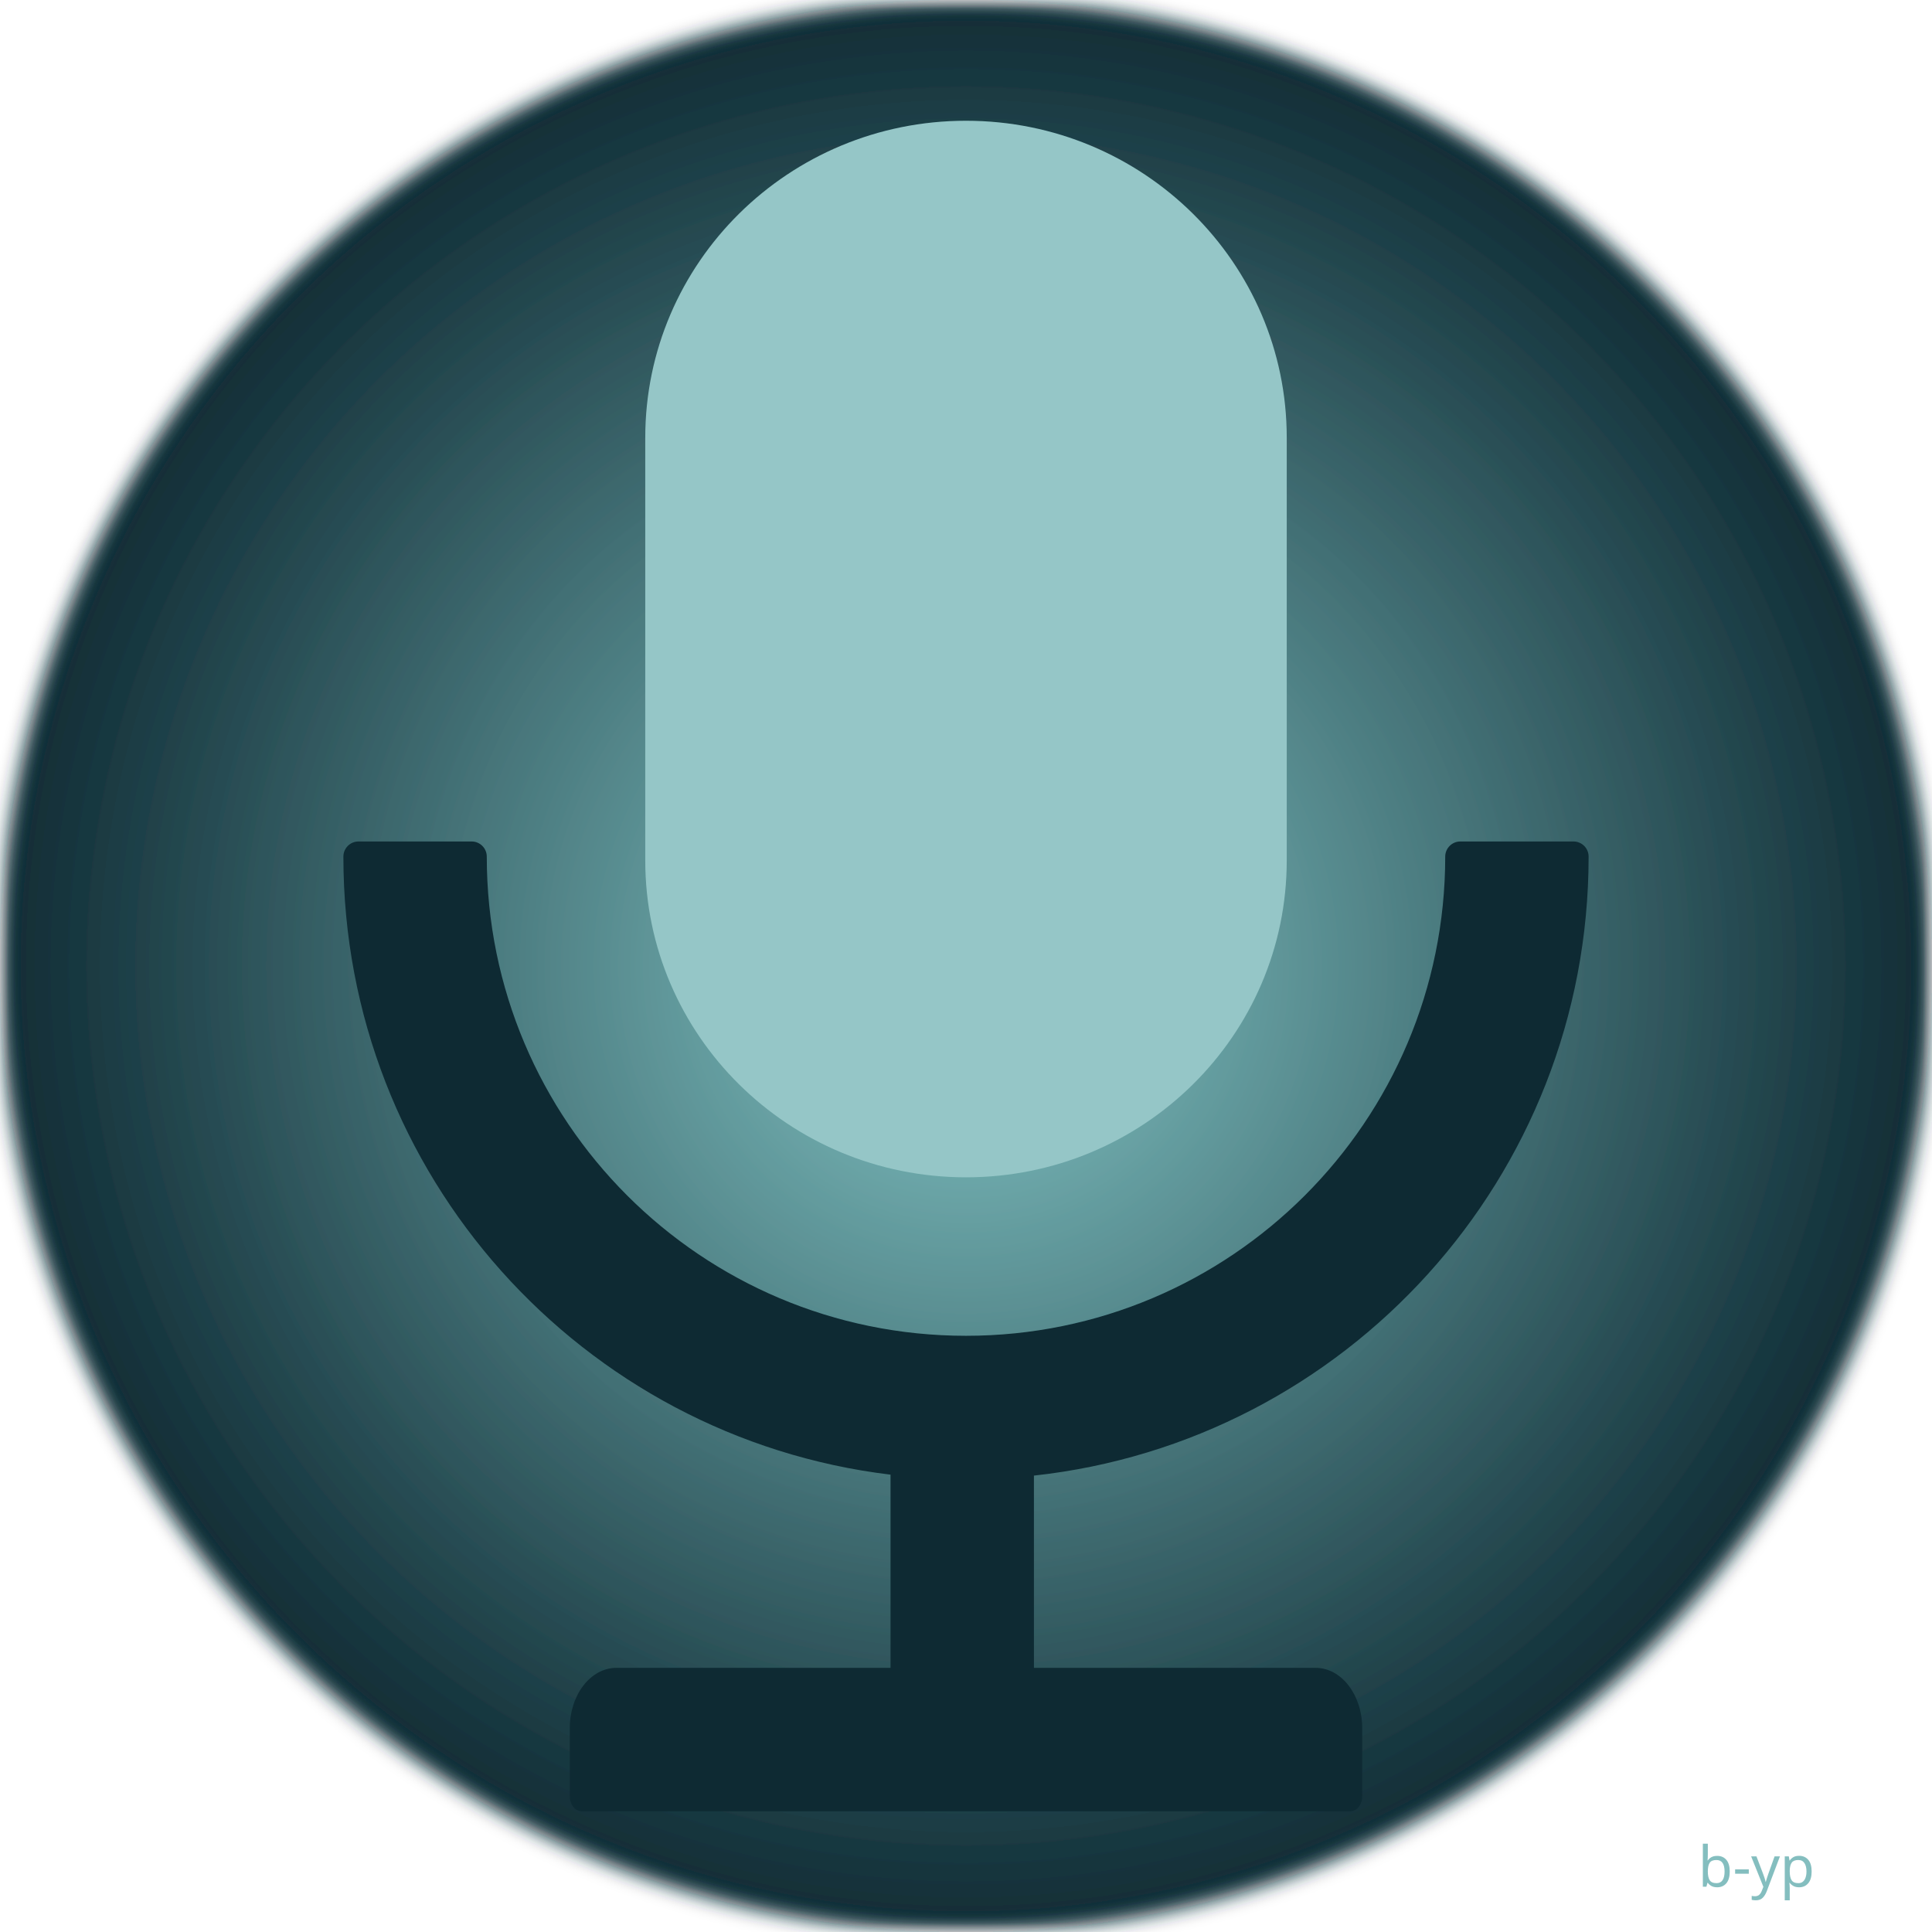
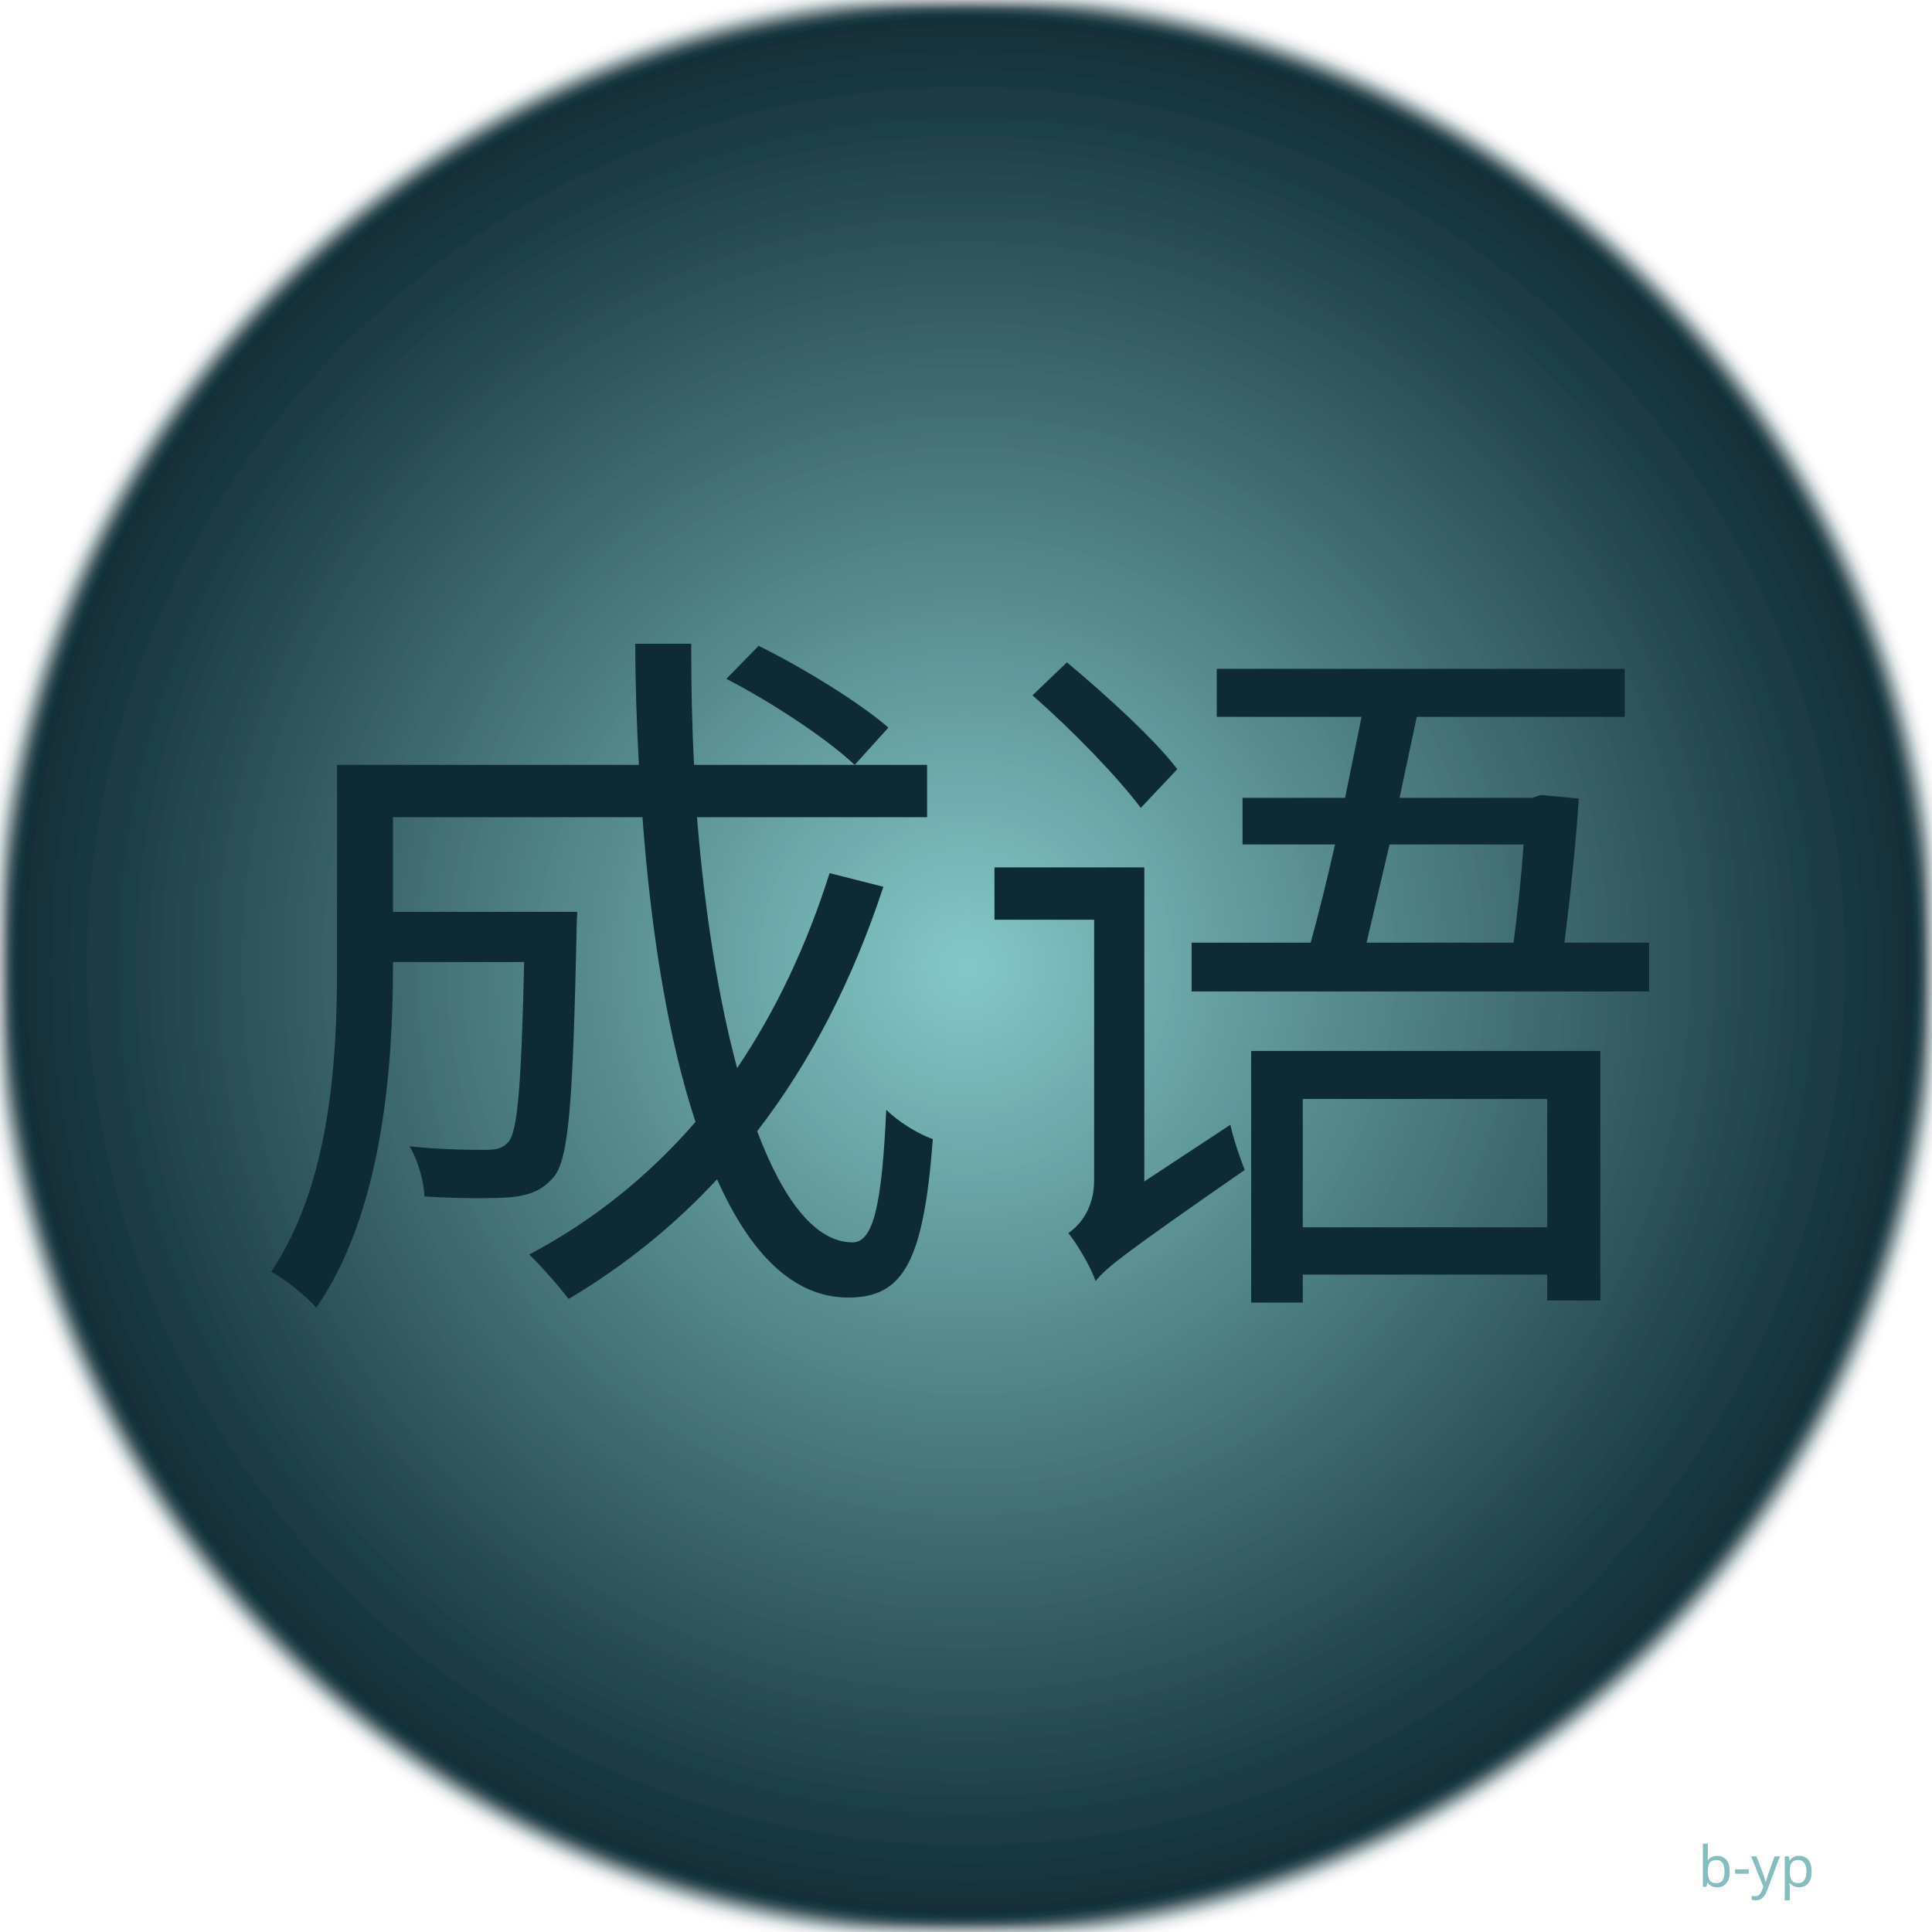
<svg xmlns="http://www.w3.org/2000/svg" t="1687090801402" class="icon" viewBox="0 0 1024 1024" version="1.1" p-id="9164" data-spm-anchor-id="a313x.7781069.0.i9" width="200" height="200">
  <defs>
    <filter id="blur-filter" x="0" y="0" width="100%" height="100%">
      <feGaussianBlur in="SourceGraphic" stdDeviation="5" />
    </filter>
    <radialGradient id="gradient" cx="50%" cy="50%" r="50%" fx="50%" fy="50%">
      <stop offset="0%" style="stop-color: #85c8c8" />
      <stop offset="100%" style="stop-color: #0e2a33" />
    </radialGradient>
  </defs>
  <rect x="0" y="0" width="100%" height="100%" rx="512" ry="512" fill="url(#gradient)" filter="url(#blur-filter)" />
-   <path d="M512 624c93.9 0 170-75.2 170-168V232c0-92.8-76.1-168-170-168s-170 75.2-170 168v224c0 92.8 76.1 168 170 168z" p-id="9165" data-spm-anchor-id="a313x.7781069.0.i6" class="selected" fill="#95c6c7" />
-   <path d="M842 454c0-4.4-3.6-8-8-8h-60c-4.4 0-8 3.6-8 8 0 140.3-113.7 254-254 254S258 594.3 258 454c0-4.4-3.6-8-8-8h-60c-4.4 0-8 3.6-8 8 0 168.7 126.6 307.9 290 327.6V884H326.7c-13.7 0-24.7 14.3-24.7 32v36c0 4.4 2.8 8 6.2 8h407.6c3.4 0 6.2-3.6 6.2-8v-36c0-17.7-11-32-24.7-32H548V782.1c165.3-18 294-158 294-328.1z" p-id="9166" data-spm-anchor-id="a313x.7781069.0.i7" class="" fill="#0e2a33" />
-   <text x="900" y="1000" font-family="Verdana" font-size="30  " fill="#84bebf">
+   <g>
+     <text x="130" y="660" font-family="Verdana" font-size="380" fill="#0e2a33">
+       成语
+     </text>
+   </g>
+   <text x="900" y="1000" font-family="Verdana" font-size="30" fill="#84bebf">
    b-yp
  </text>
</svg>
